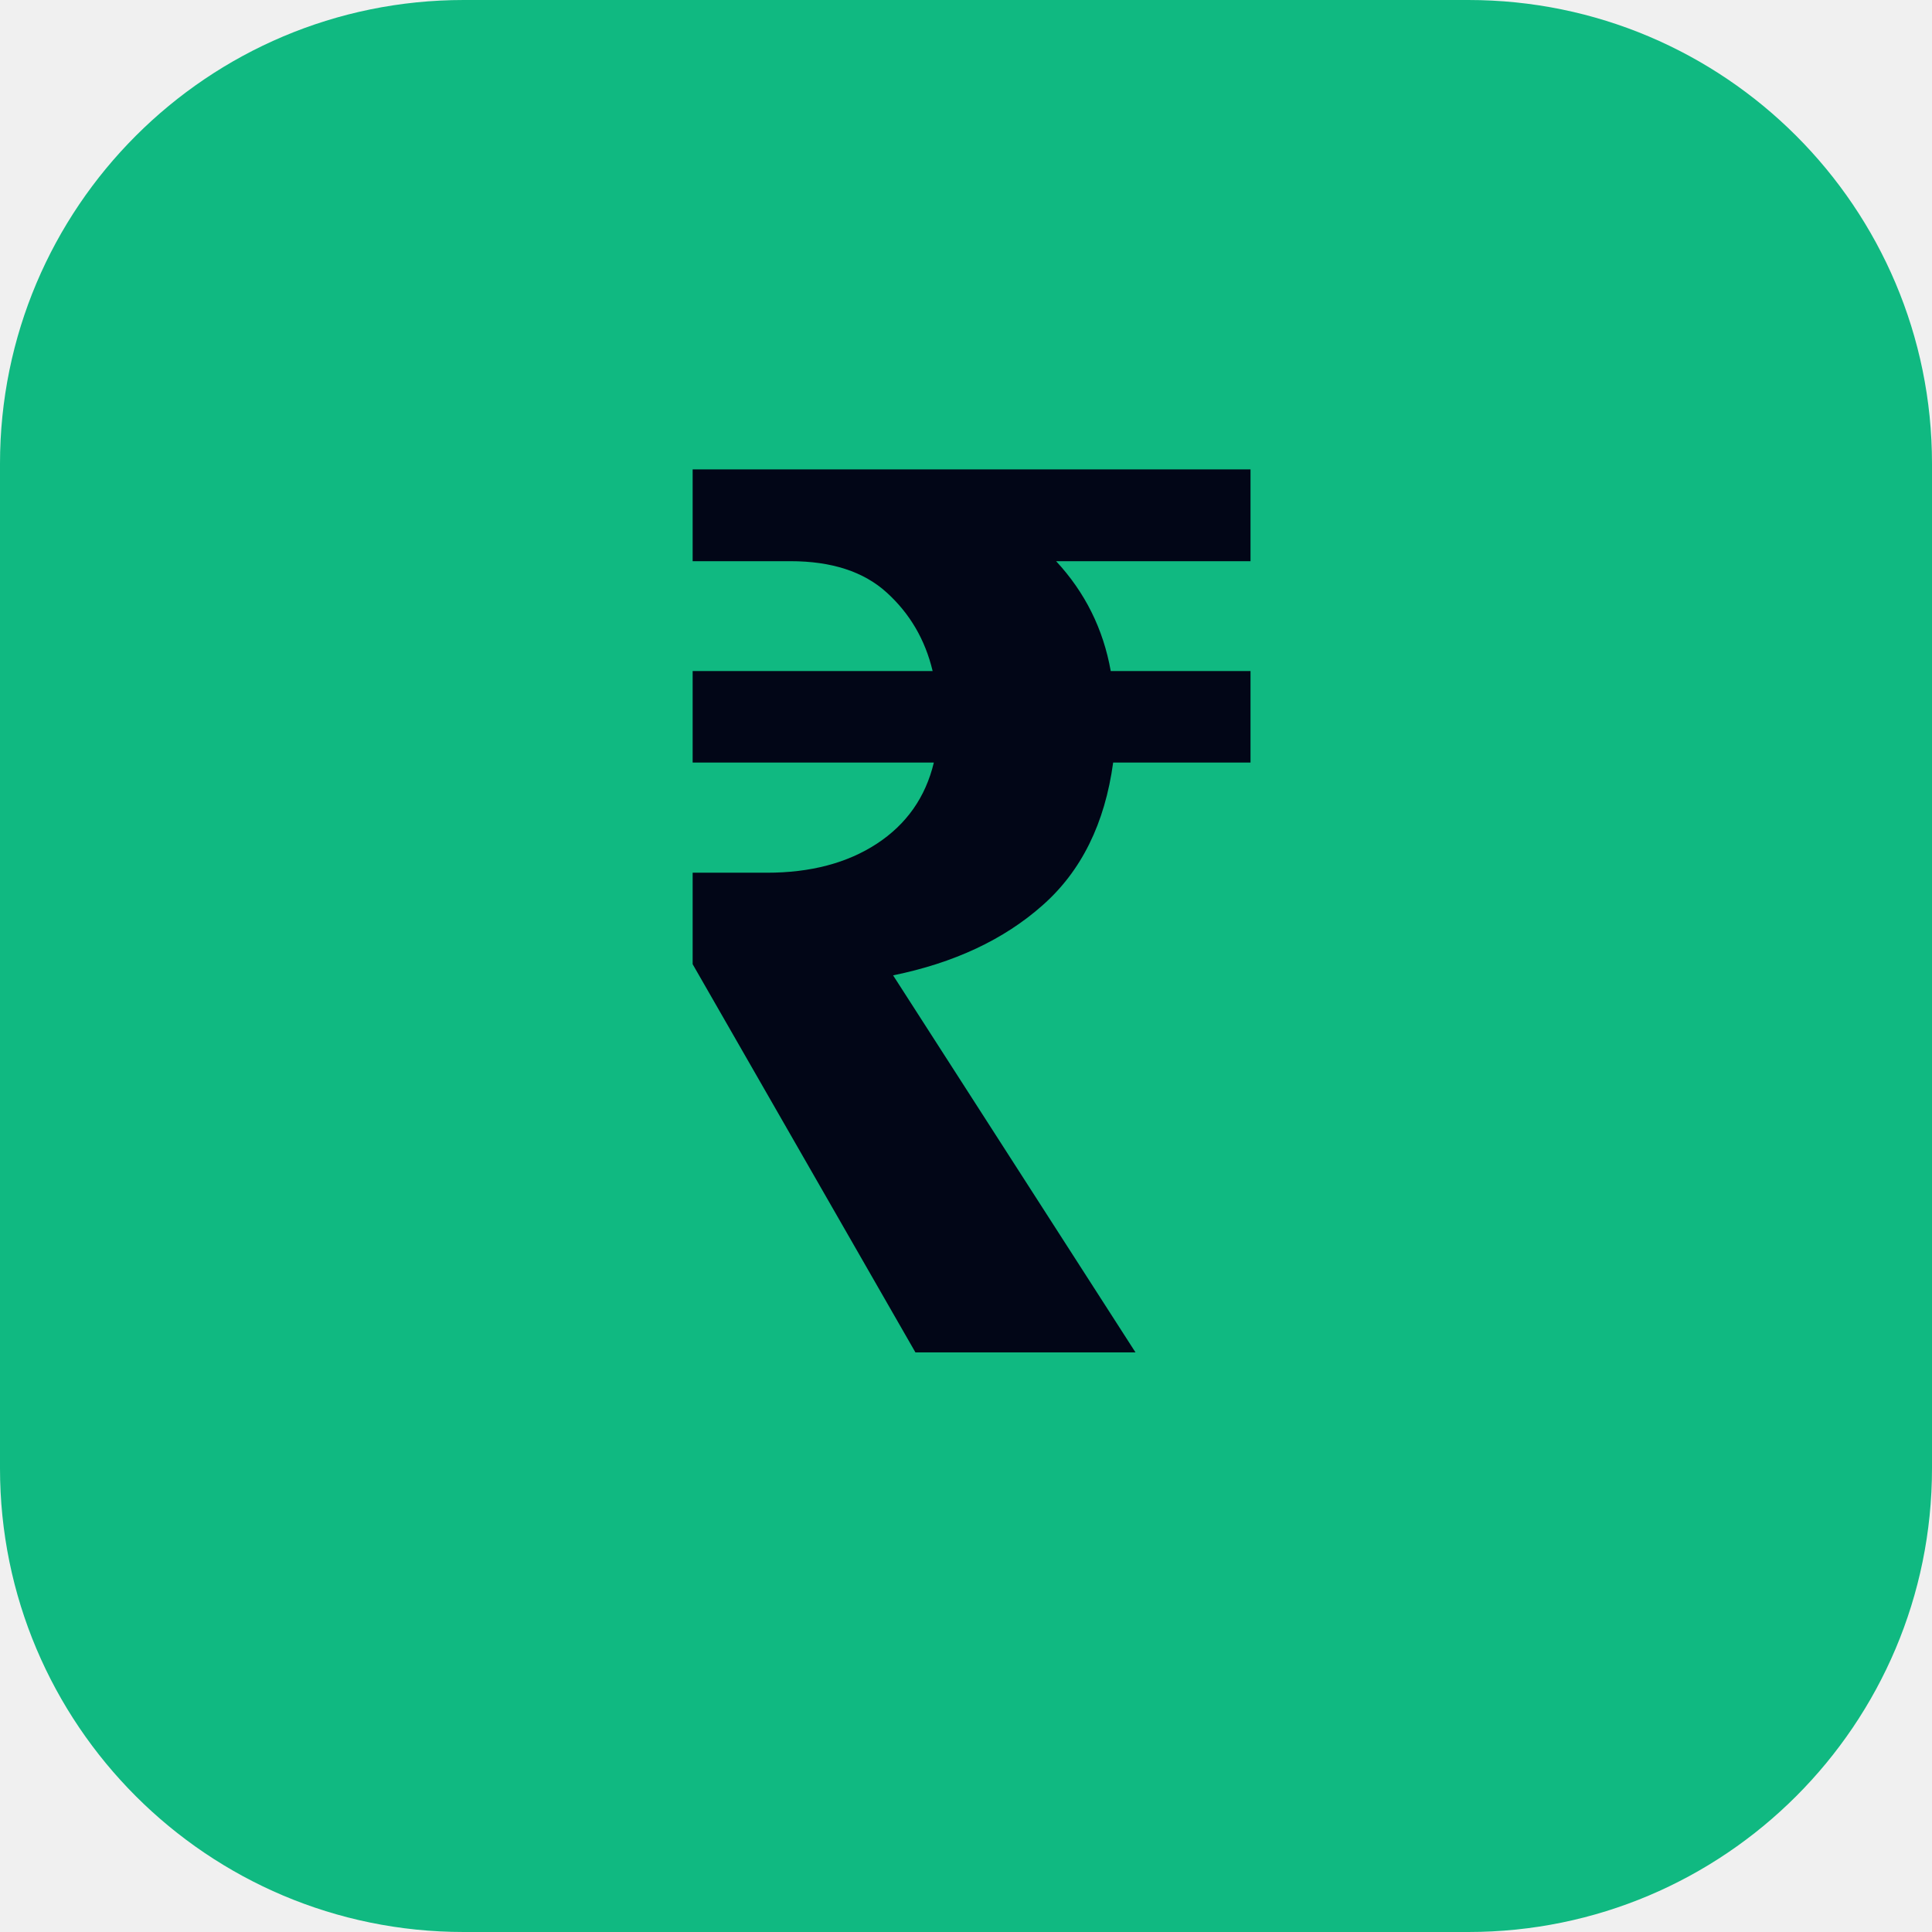
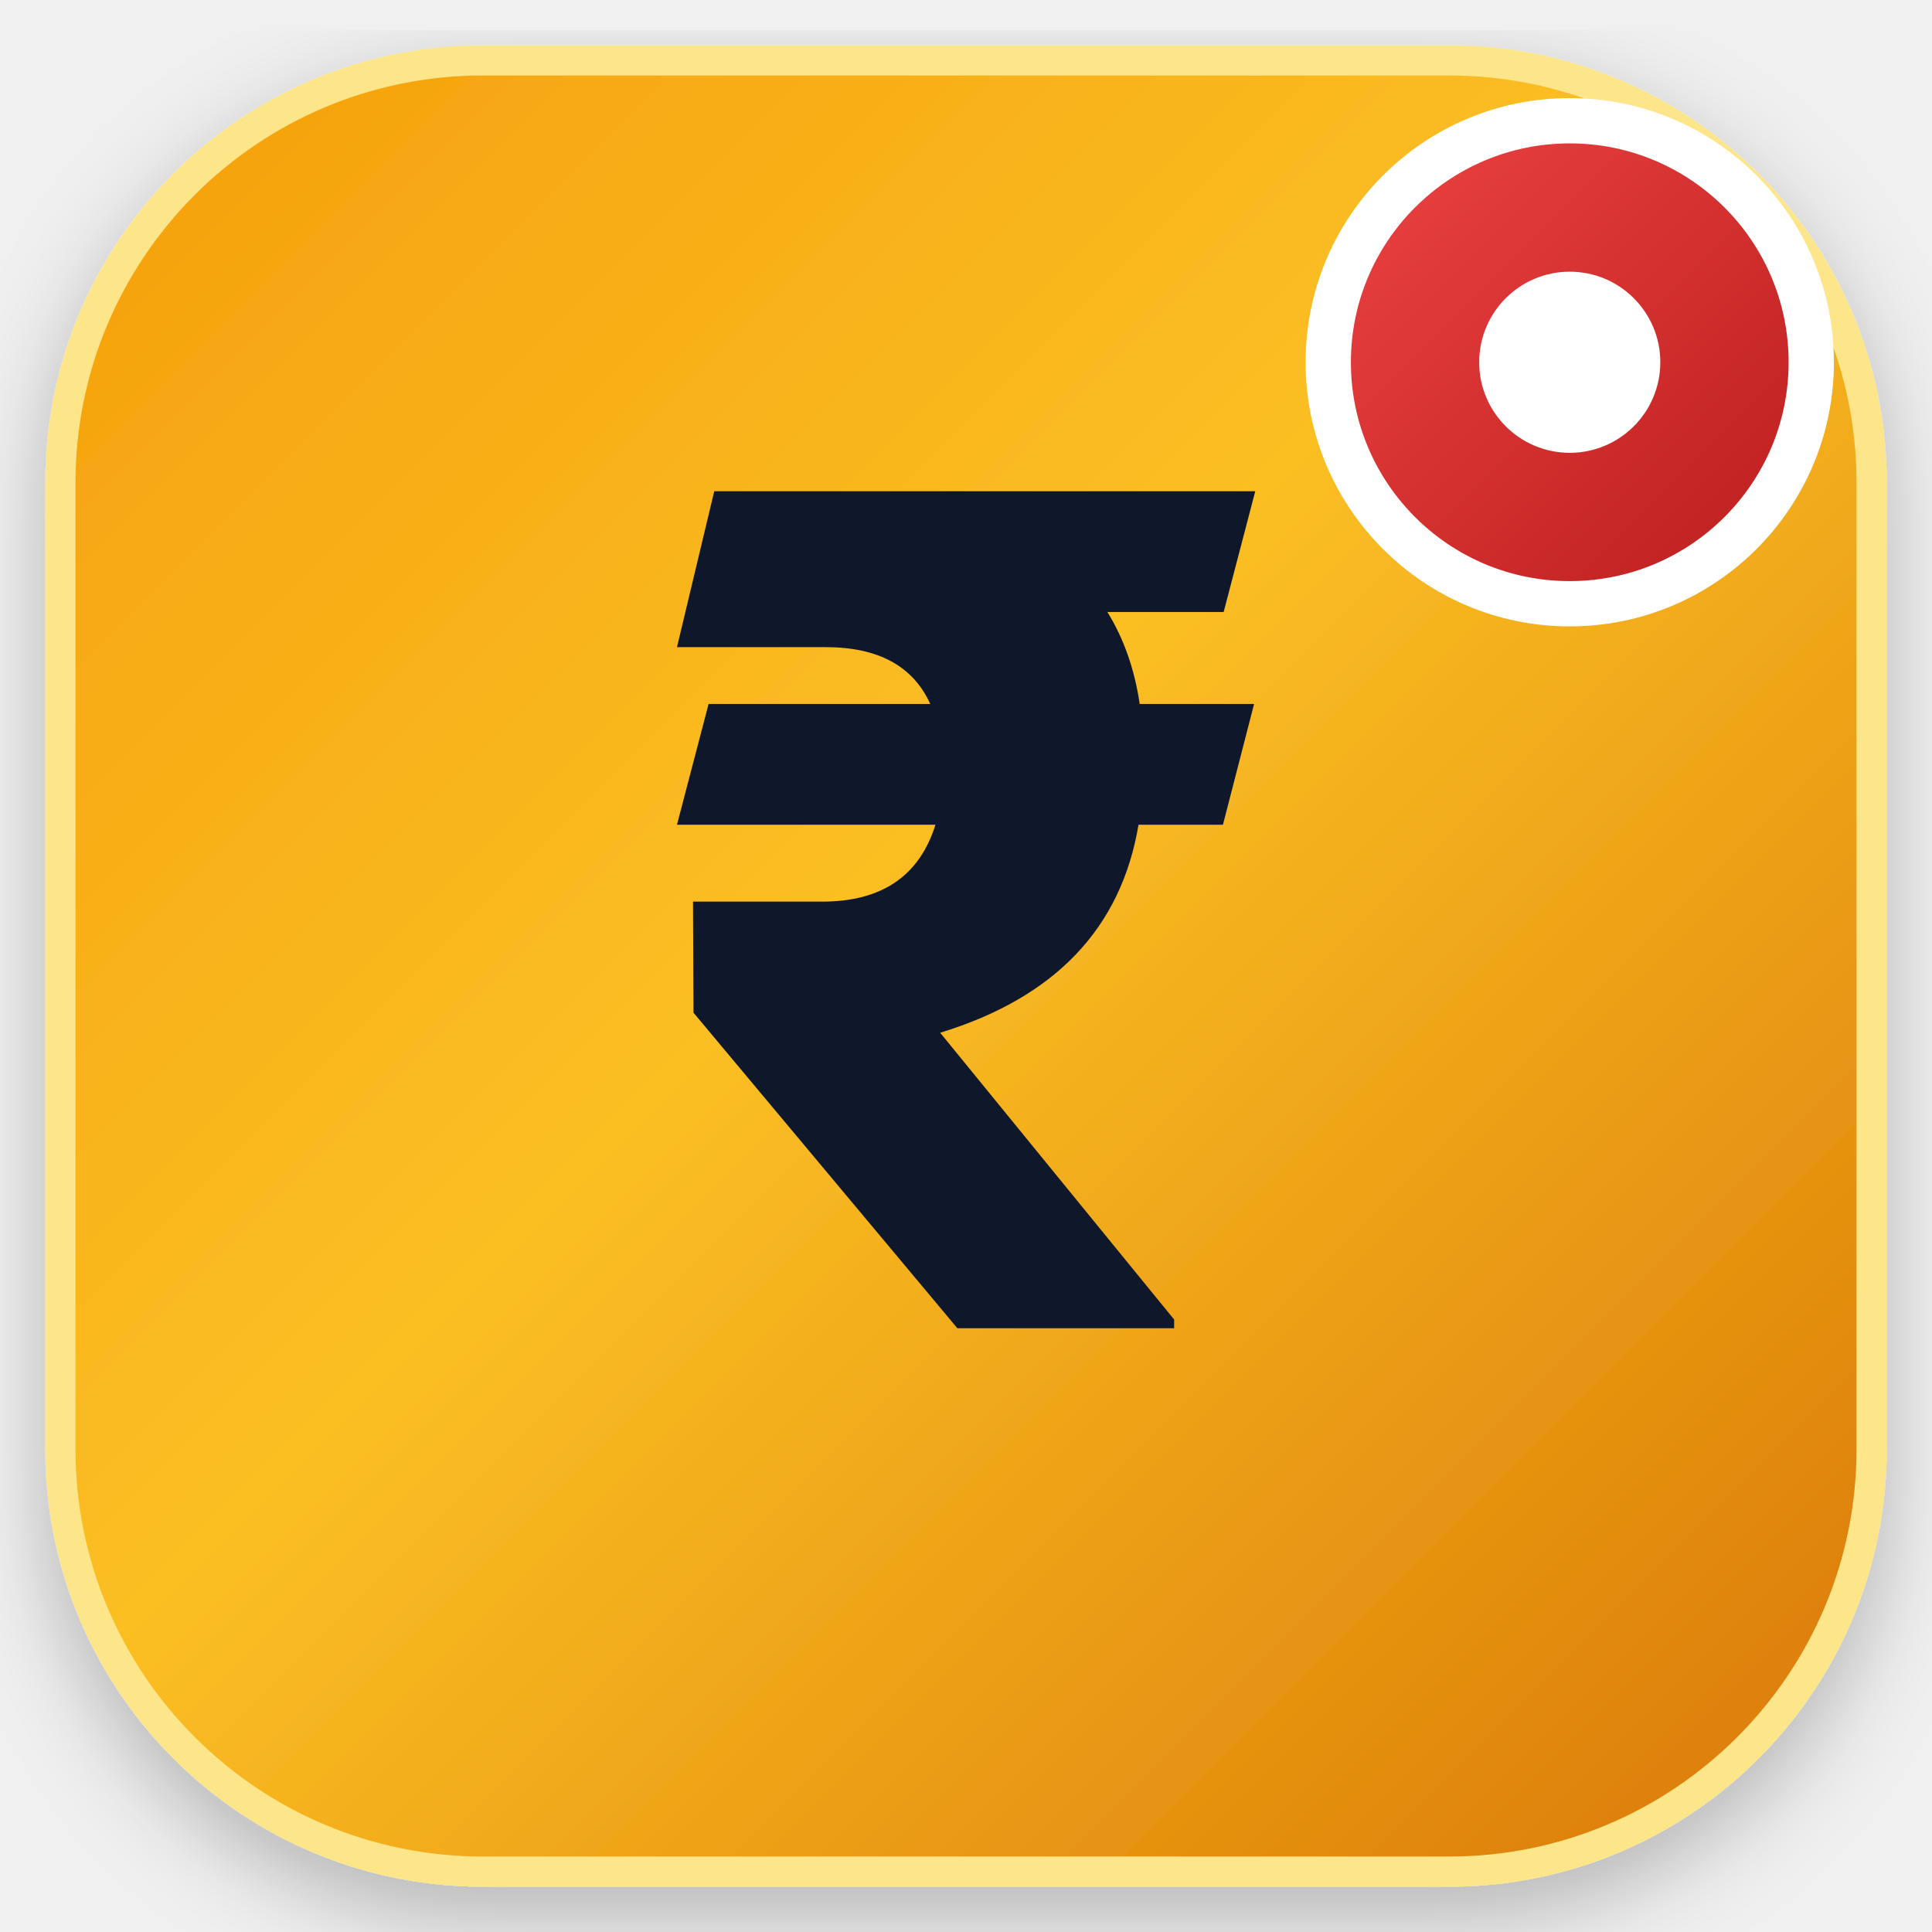
- <svg xmlns="http://www.w3.org/2000/svg" viewBox="0 0 100 100" fill="none">
-   <rect width="100" height="100" rx="24" fill="#10B981" />
-   <text x="50" y="70" font-family="Arial, sans-serif" font-size="64" font-weight="900" fill="#020617" text-anchor="middle">₹</text>
+ <svg xmlns="http://www.w3.org/2000/svg" viewBox="0 0 128 128" width="100%" height="100%">
+   <defs>
+     <linearGradient id="brandGold" x1="0%" y1="0%" x2="100%" y2="100%">
+       <stop offset="0%" stop-color="#F59E0B" />
+       <stop offset="45%" stop-color="#FBBF24" />
+       <stop offset="100%" stop-color="#D97706" />
+     </linearGradient>
+     <linearGradient id="liveRed" x1="0%" y1="0%" x2="100%" y2="100%">
+       <stop offset="0%" stop-color="#EF4444" />
+       <stop offset="100%" stop-color="#B91C1C" />
+     </linearGradient>
+     <filter id="shadow" x="-10%" y="-10%" width="125%" height="125%">
+       <feDropShadow dx="0" dy="2" stdDeviation="3" flood-color="#000" flood-opacity="0.25" />
+     </filter>
+   </defs>
+   <rect x="4" y="4" width="120" height="120" rx="28" fill="url(#brandGold)" filter="url(#shadow)" stroke="#FDE68A" stroke-width="2" />
+   <text x="64" y="88" font-family="system-ui, -apple-system, BlinkMacSystemFont, 'Segoe UI', Roboto, Helvetica, Arial, sans-serif" font-size="78" font-weight="900" fill="#0F172A" text-anchor="middle" letter-spacing="-2">₹</text>
+   <circle cx="104" cy="24" r="16" fill="url(#liveRed)" stroke="#FFFFFF" stroke-width="3" />
+   <circle cx="104" cy="24" r="6" fill="#FFFFFF" />
</svg>
